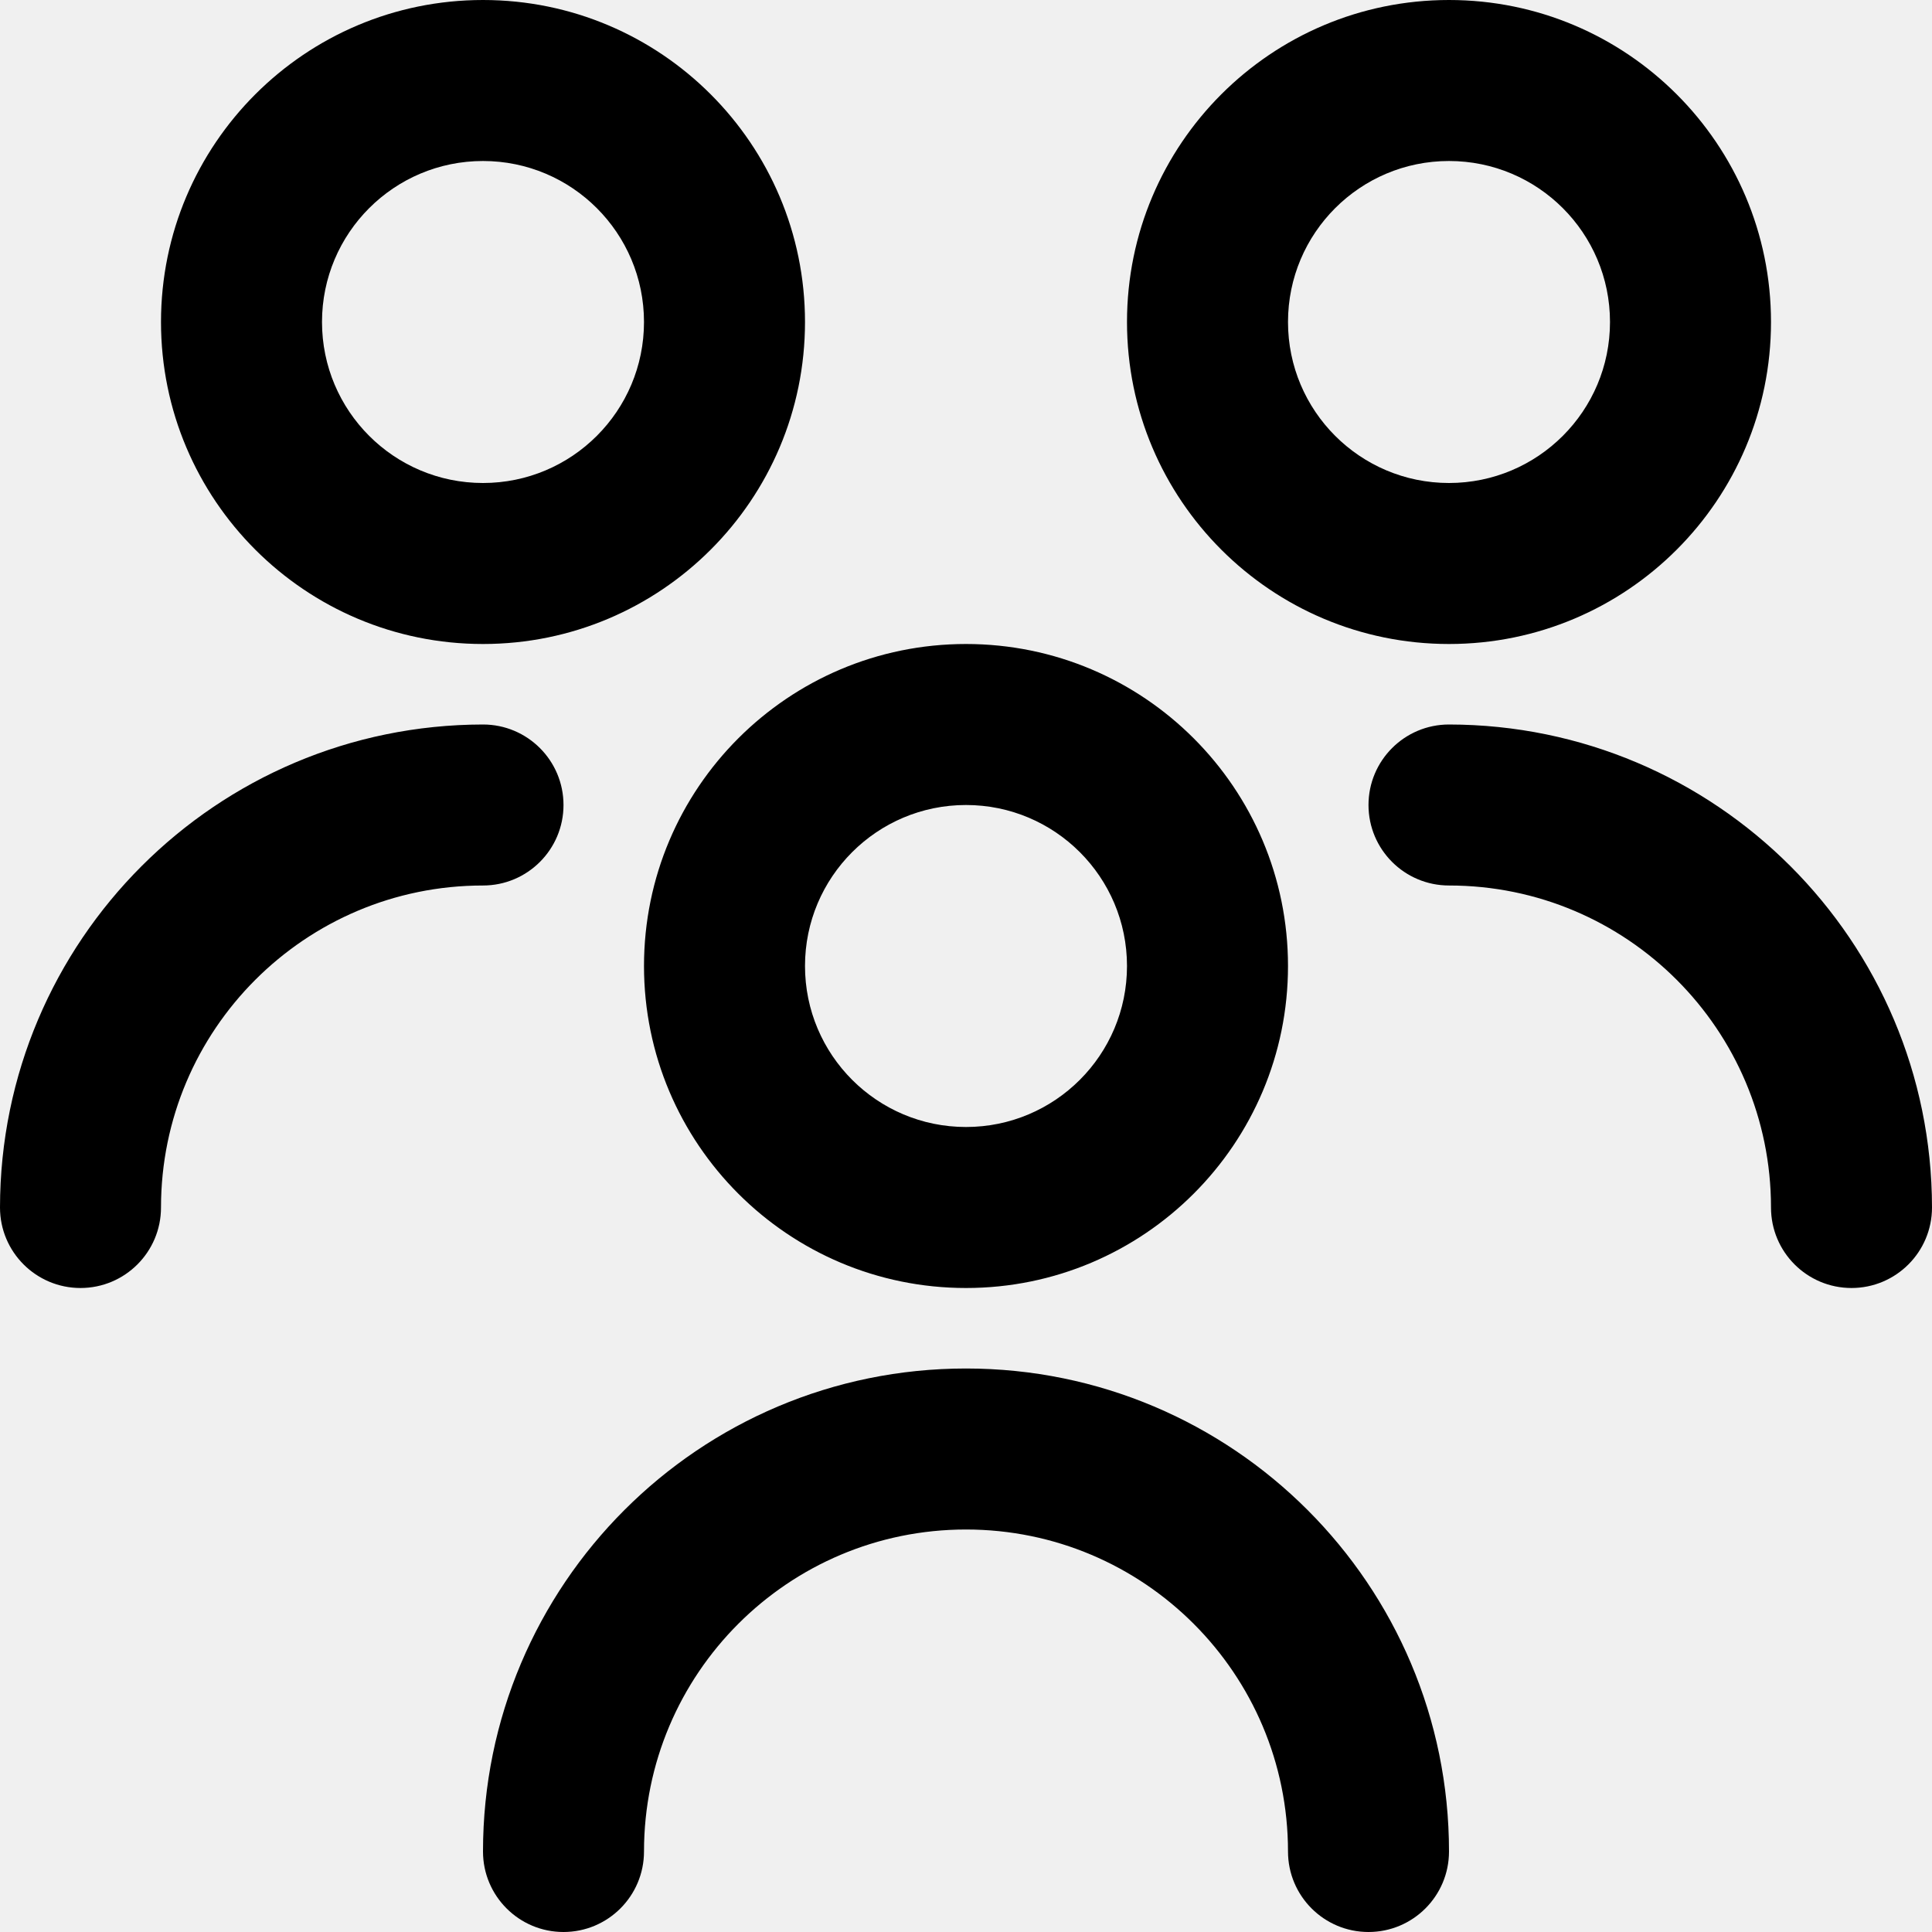
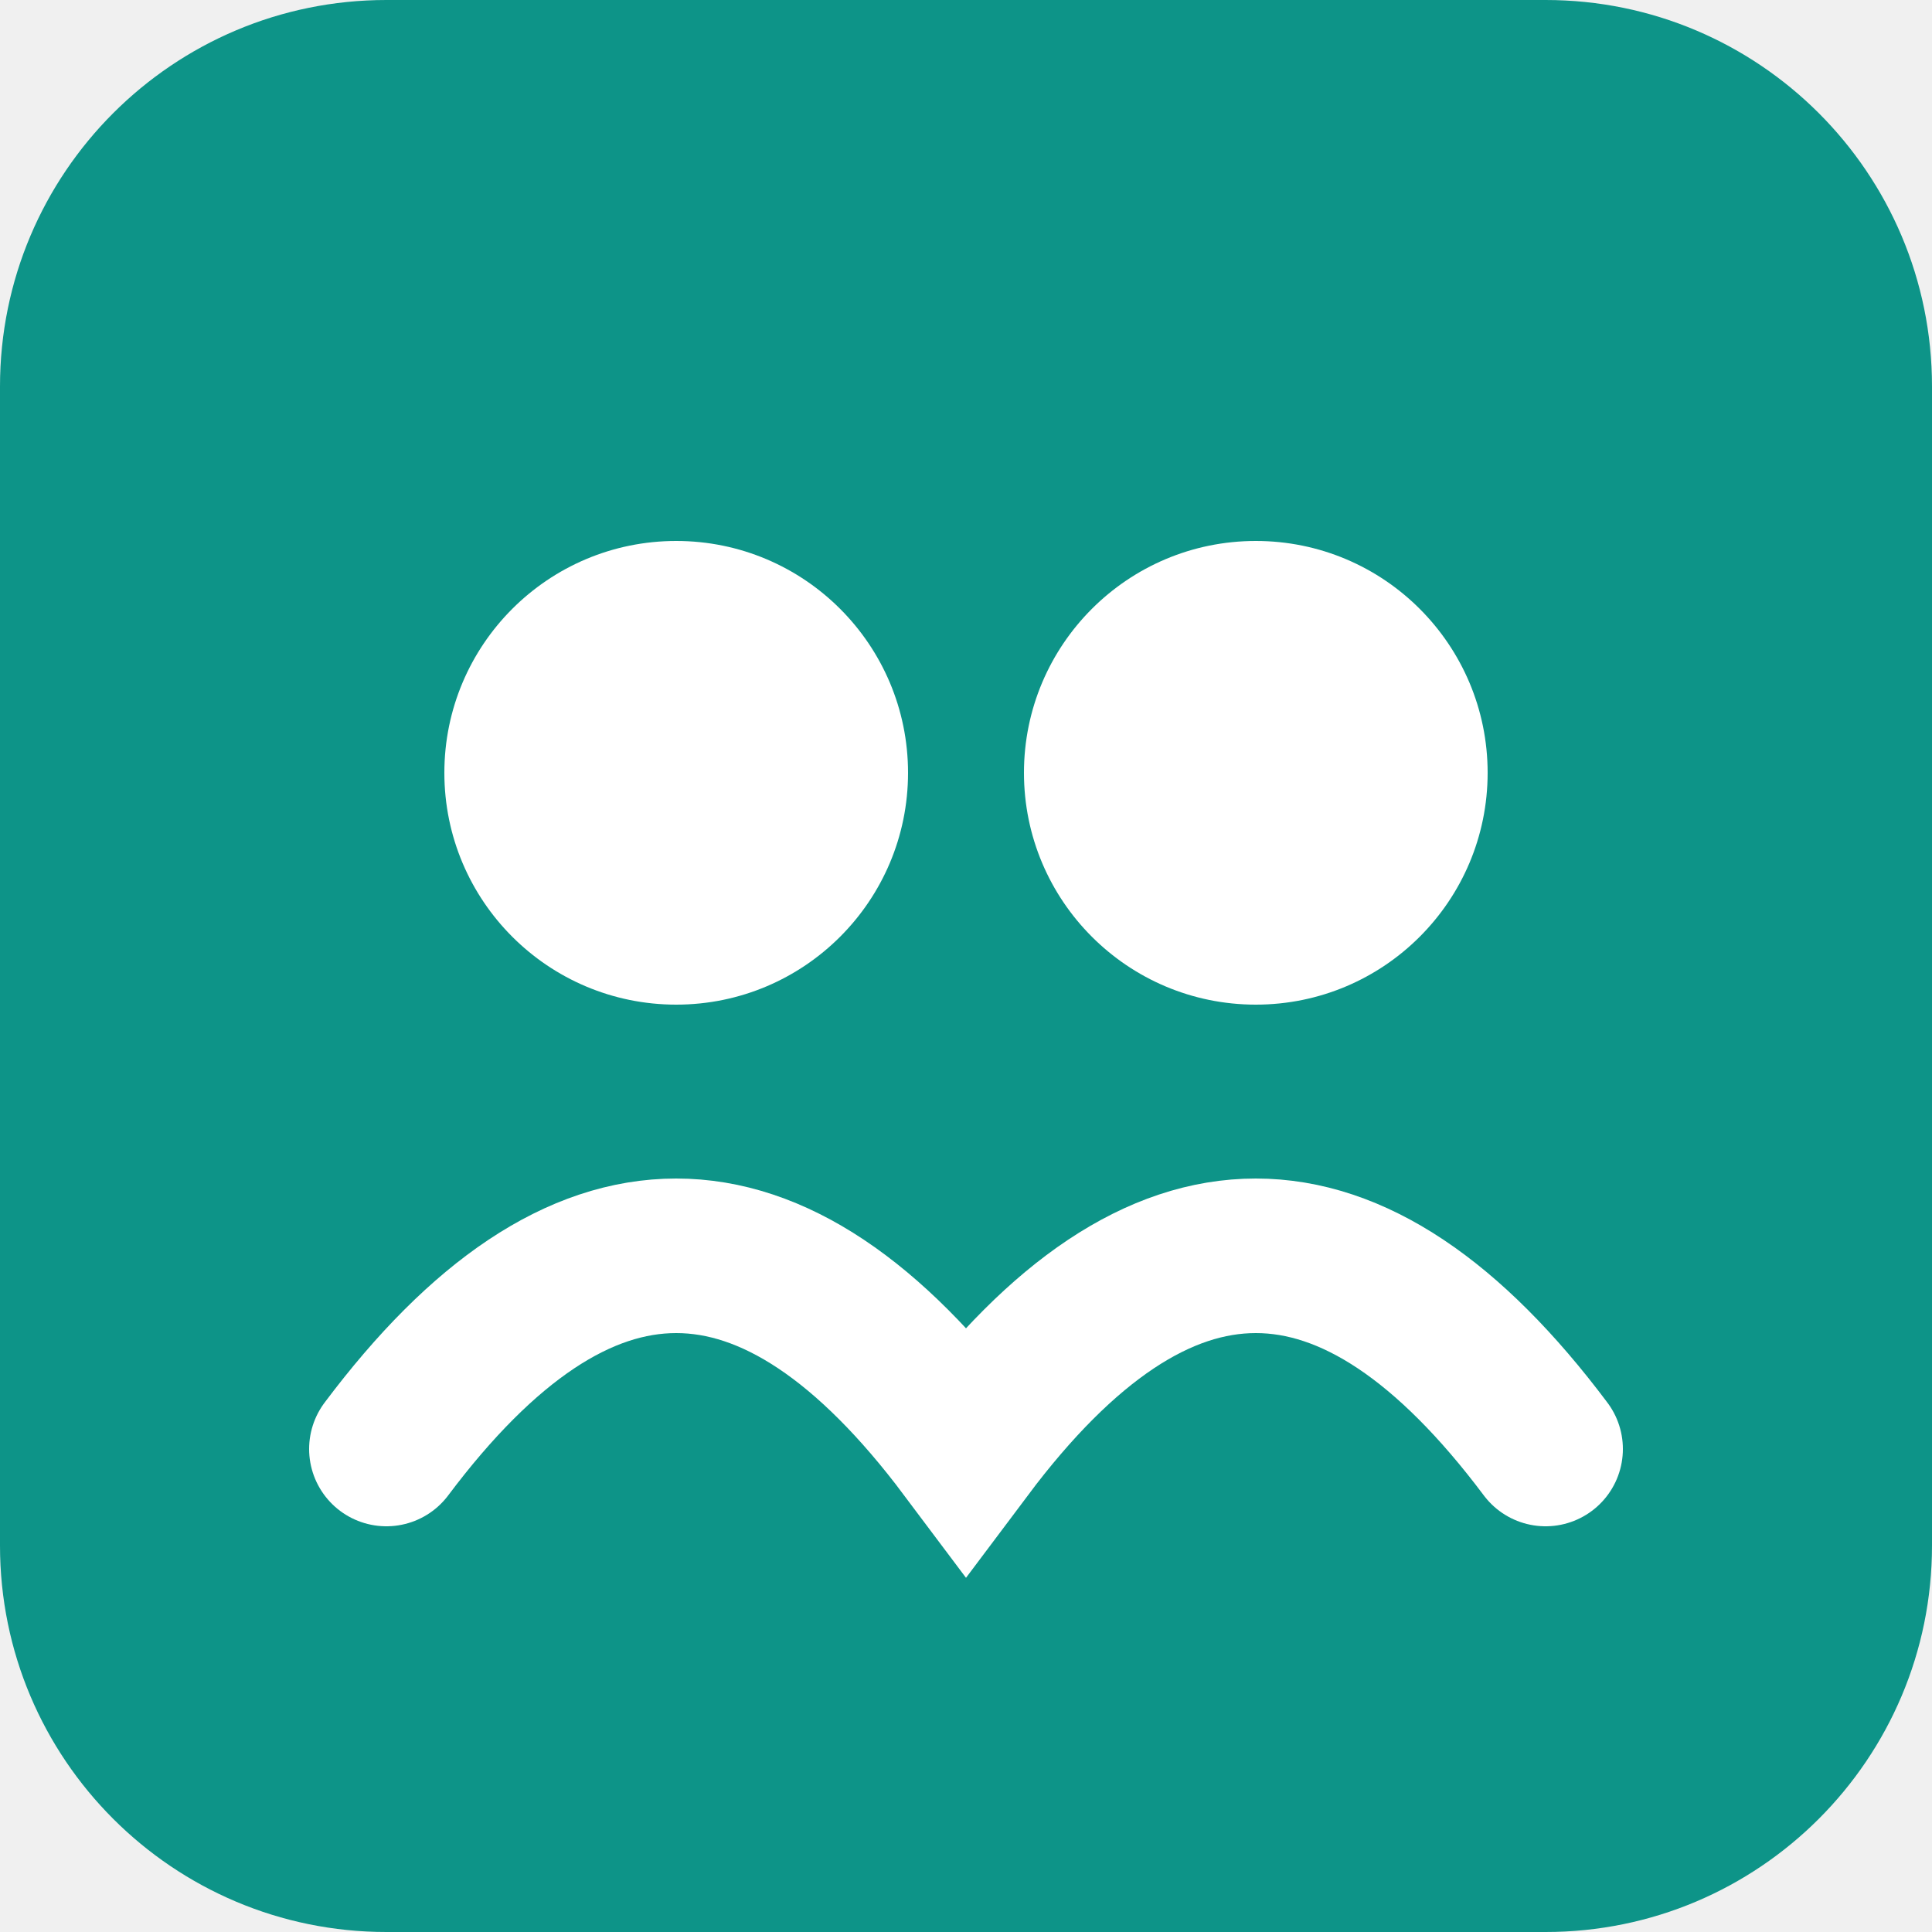
- <svg xmlns="http://www.w3.org/2000/svg" id="Layer_1" data-name="Layer 1" viewBox="0 0 24 24" width="512" height="512">
-   <path d="M12,16a4,4,0,1,1,4-4A4,4,0,0,1,12,16Zm0-6a2,2,0,1,0,2,2A2,2,0,0,0,12,10Zm6,13A6,6,0,0,0,6,23a1,1,0,0,0,2,0,4,4,0,0,1,8,0,1,1,0,0,0,2,0ZM18,8a4,4,0,1,1,4-4A4,4,0,0,1,18,8Zm0-6a2,2,0,1,0,2,2A2,2,0,0,0,18,2Zm6,13a6.006,6.006,0,0,0-6-6,1,1,0,0,0,0,2,4,4,0,0,1,4,4,1,1,0,0,0,2,0ZM6,8a4,4,0,1,1,4-4A4,4,0,0,1,6,8ZM6,2A2,2,0,1,0,8,4,2,2,0,0,0,6,2ZM2,15a4,4,0,0,1,4-4A1,1,0,0,0,6,9a6.006,6.006,0,0,0-6,6,1,1,0,0,0,2,0Z" />
+ <svg xmlns="http://www.w3.org/2000/svg" viewBox="0 0 100 100">
+   <rect width="100" height="100" rx="20" fill="#0d9488" />
+   <circle cx="35" cy="40" r="12" fill="white" />
+   <circle cx="65" cy="40" r="12" fill="white" />
+   <path d="M20 75 Q35 55 50 75 Q65 55 80 75" stroke="white" stroke-width="8" fill="none" stroke-linecap="round" />
</svg>
